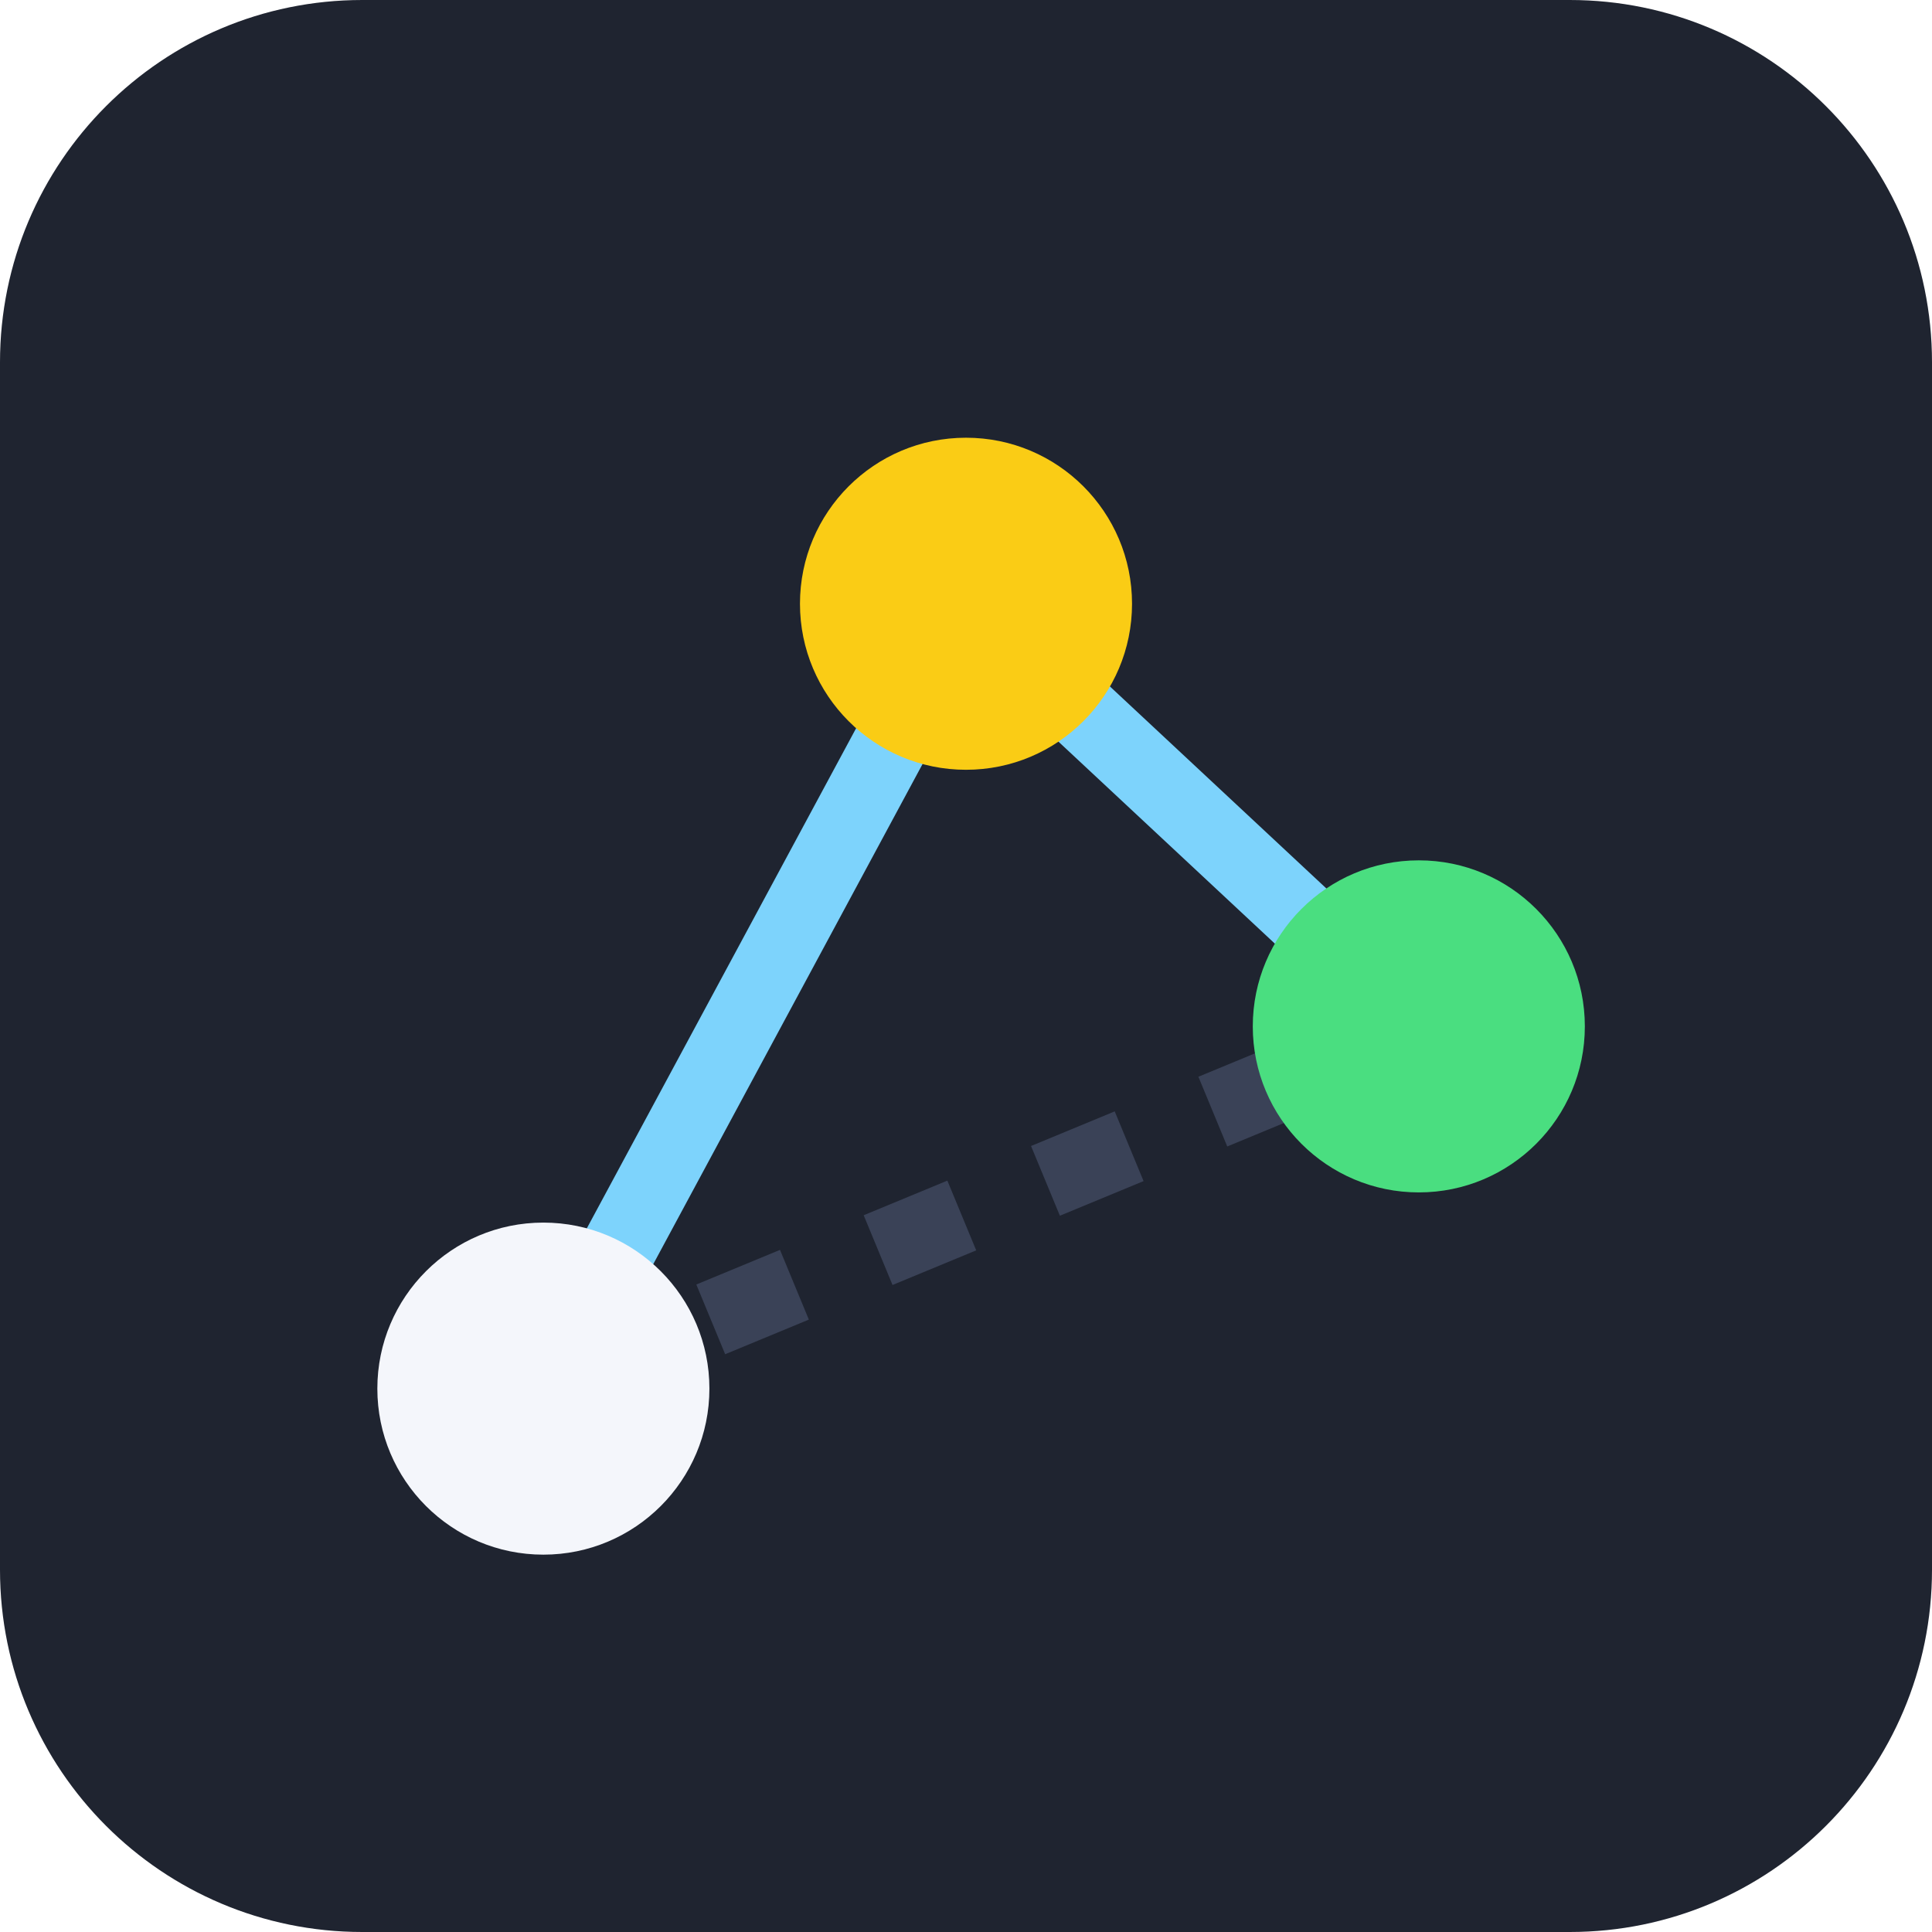
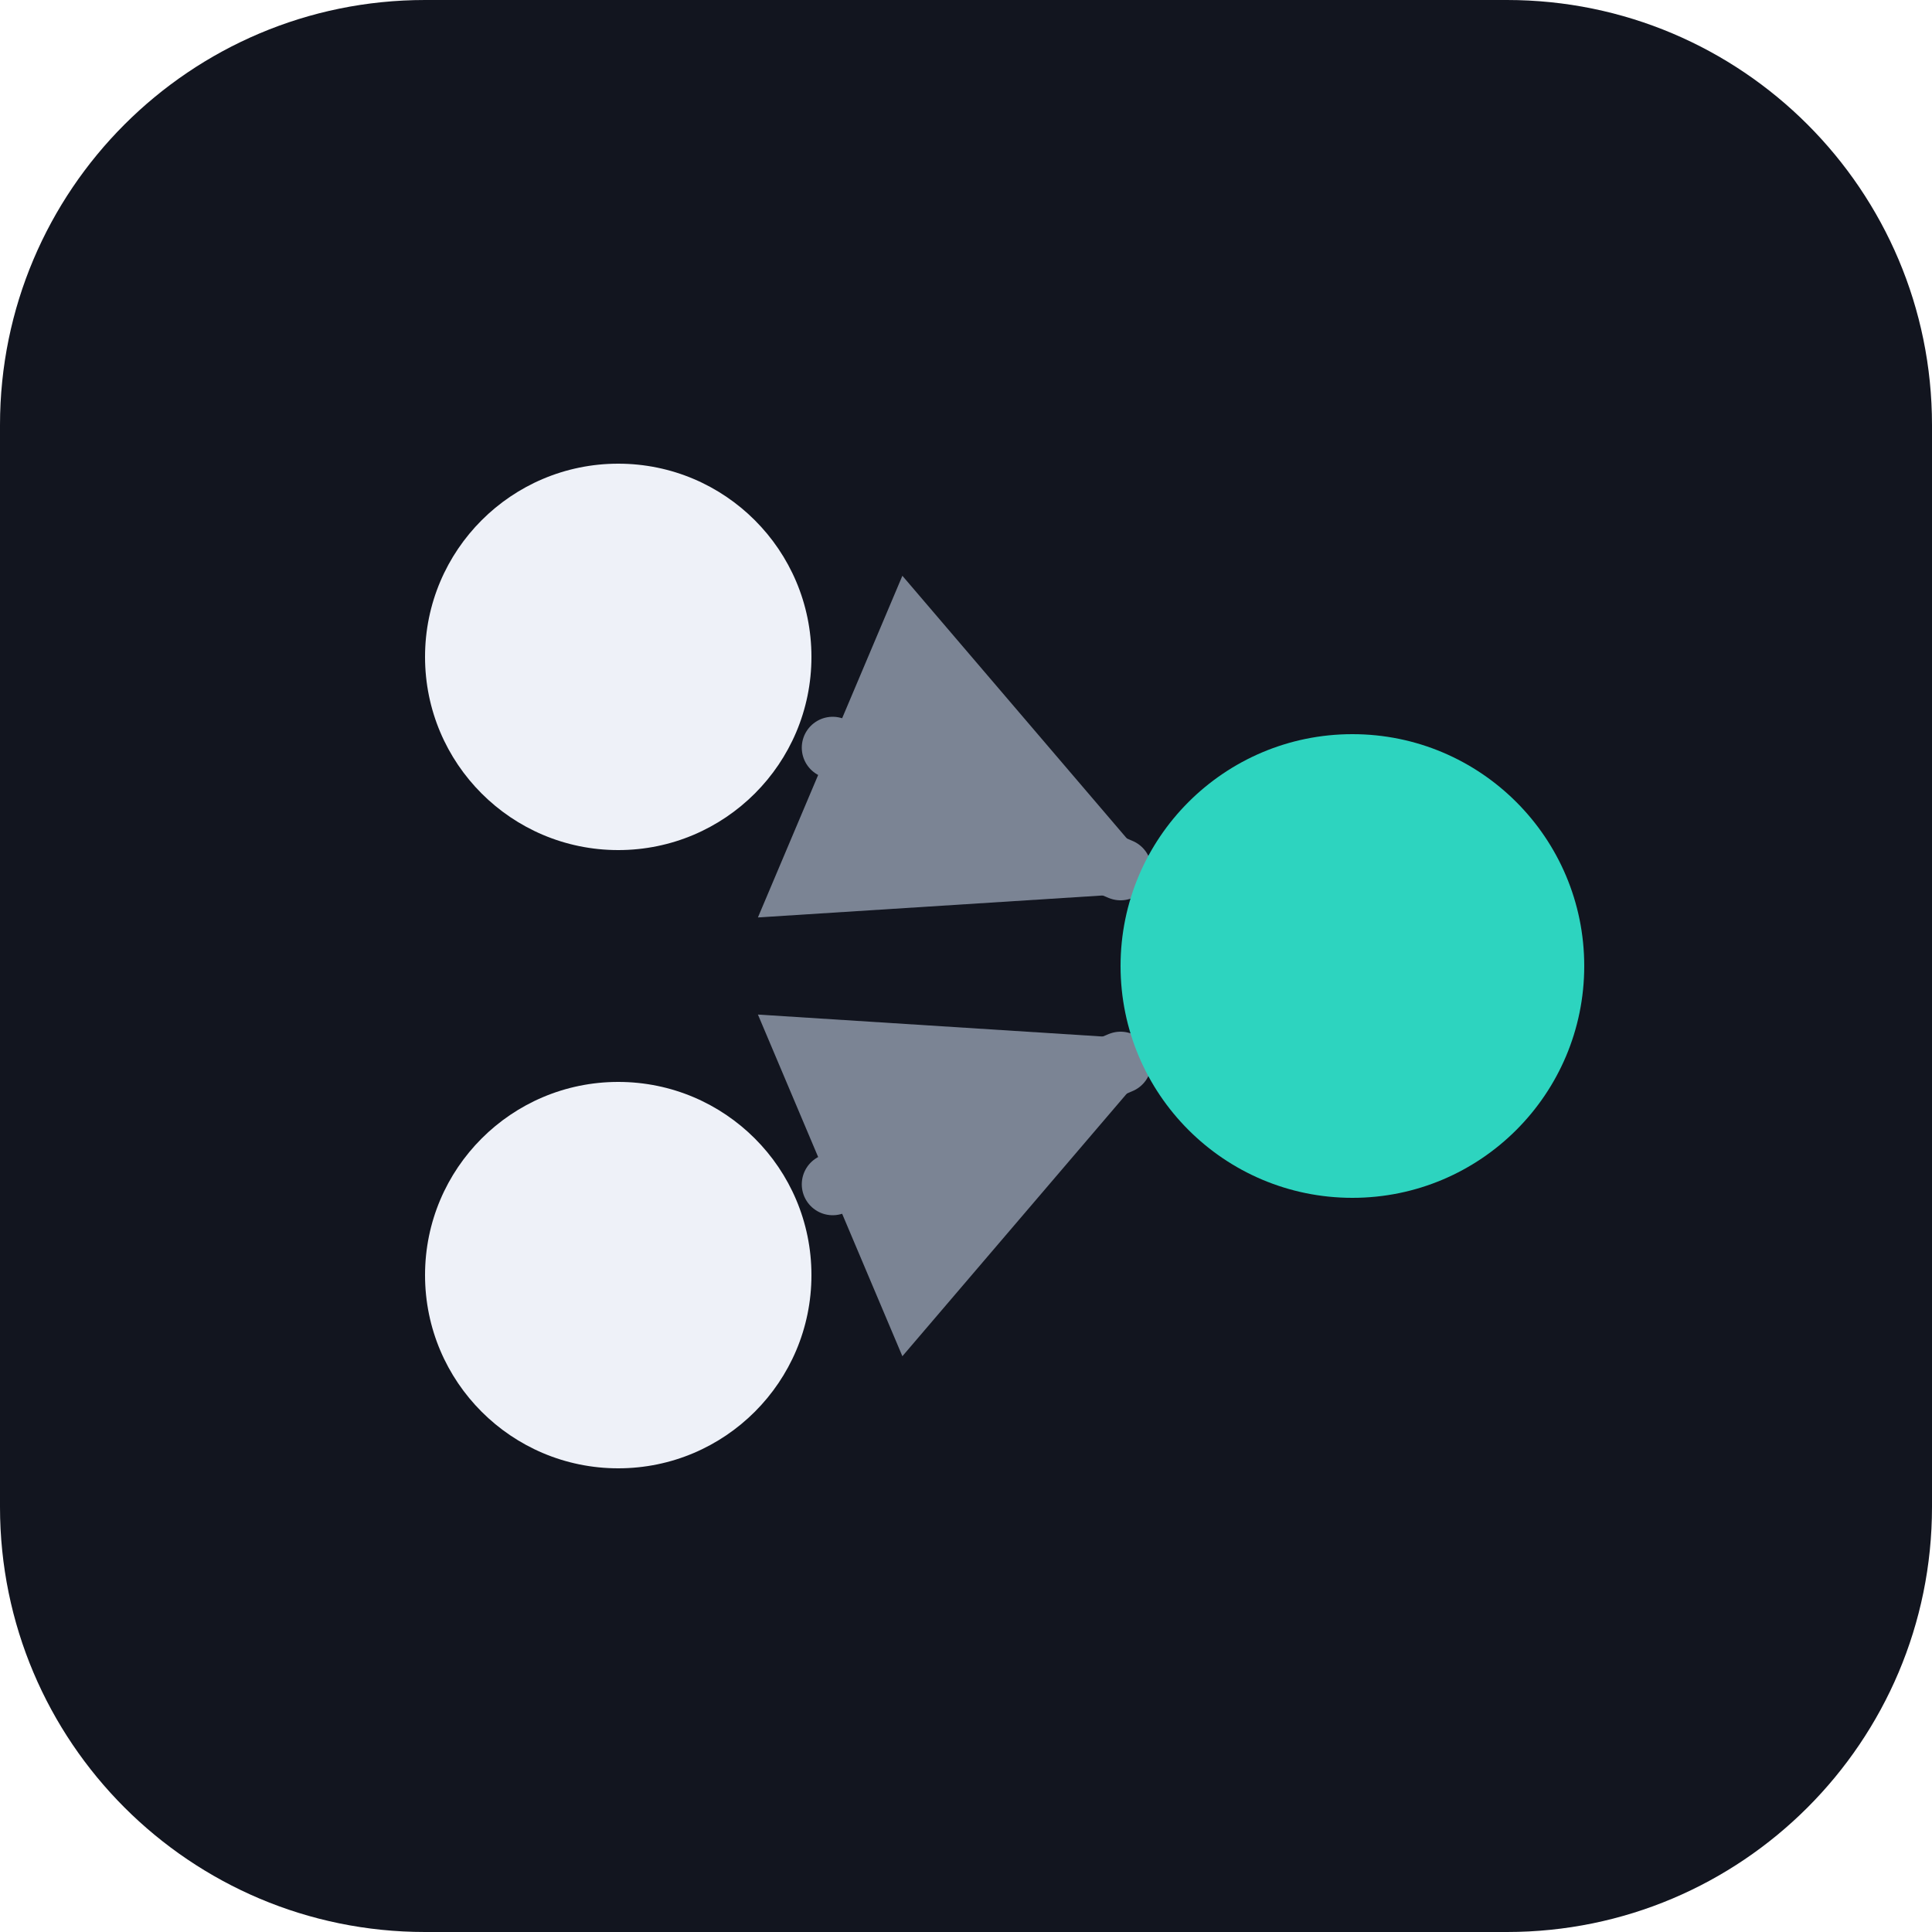
- <svg xmlns="http://www.w3.org/2000/svg" viewBox="0 0 64 64" width="64" height="64" role="img" aria-label="Causal Graph Harness logo">
-   <rect width="64" height="64" rx="12" fill="#1f2430" />
-   <line x1="18" y1="46" x2="32" y2="20" stroke="#7dd3fc" stroke-width="2.5" />
-   <line x1="32" y1="20" x2="47" y2="34" stroke="#7dd3fc" stroke-width="2.5" />
-   <line x1="18" y1="46" x2="47" y2="34" stroke="#3a4257" stroke-width="2.5" stroke-dasharray="3 3" />
-   <circle cx="18" cy="46" r="5.5" fill="#f4f6fb" />
-   <circle cx="32" cy="20" r="5.5" fill="#facc15" />
-   <circle cx="47" cy="34" r="5.5" fill="#4ade80" />
+ <svg xmlns="http://www.w3.org/2000/svg" viewBox="0 0 100 100" width="100" height="100" role="img" aria-label="Causal Graph Harness logo">
+   <rect width="100" height="100" rx="22" fill="#12151f" />
+   <defs>
+     <marker id="arrow" viewBox="0 0 10 10" refX="8.5" refY="5" markerWidth="6" markerHeight="6" orient="auto-start-reverse">
+       <path d="M0,0 L10,5 L0,10 z" fill="#7b8494" />
+     </marker>
+   </defs>
+   <line x1="43.1" y1="61.3" x2="58.0" y2="55.0" stroke="#7b8494" stroke-width="3.2" stroke-linecap="round" marker-end="url(#arrow)" />
+   <line x1="43.1" y1="38.7" x2="58.0" y2="45.0" stroke="#7b8494" stroke-width="3.2" stroke-linecap="round" marker-end="url(#arrow)" />
+   <circle cx="32" cy="66" r="10" fill="#eef1f8" />
+   <circle cx="32" cy="34" r="10" fill="#eef1f8" />
+   <circle cx="70" cy="50" r="12" fill="#2dd4bf" />
</svg>
